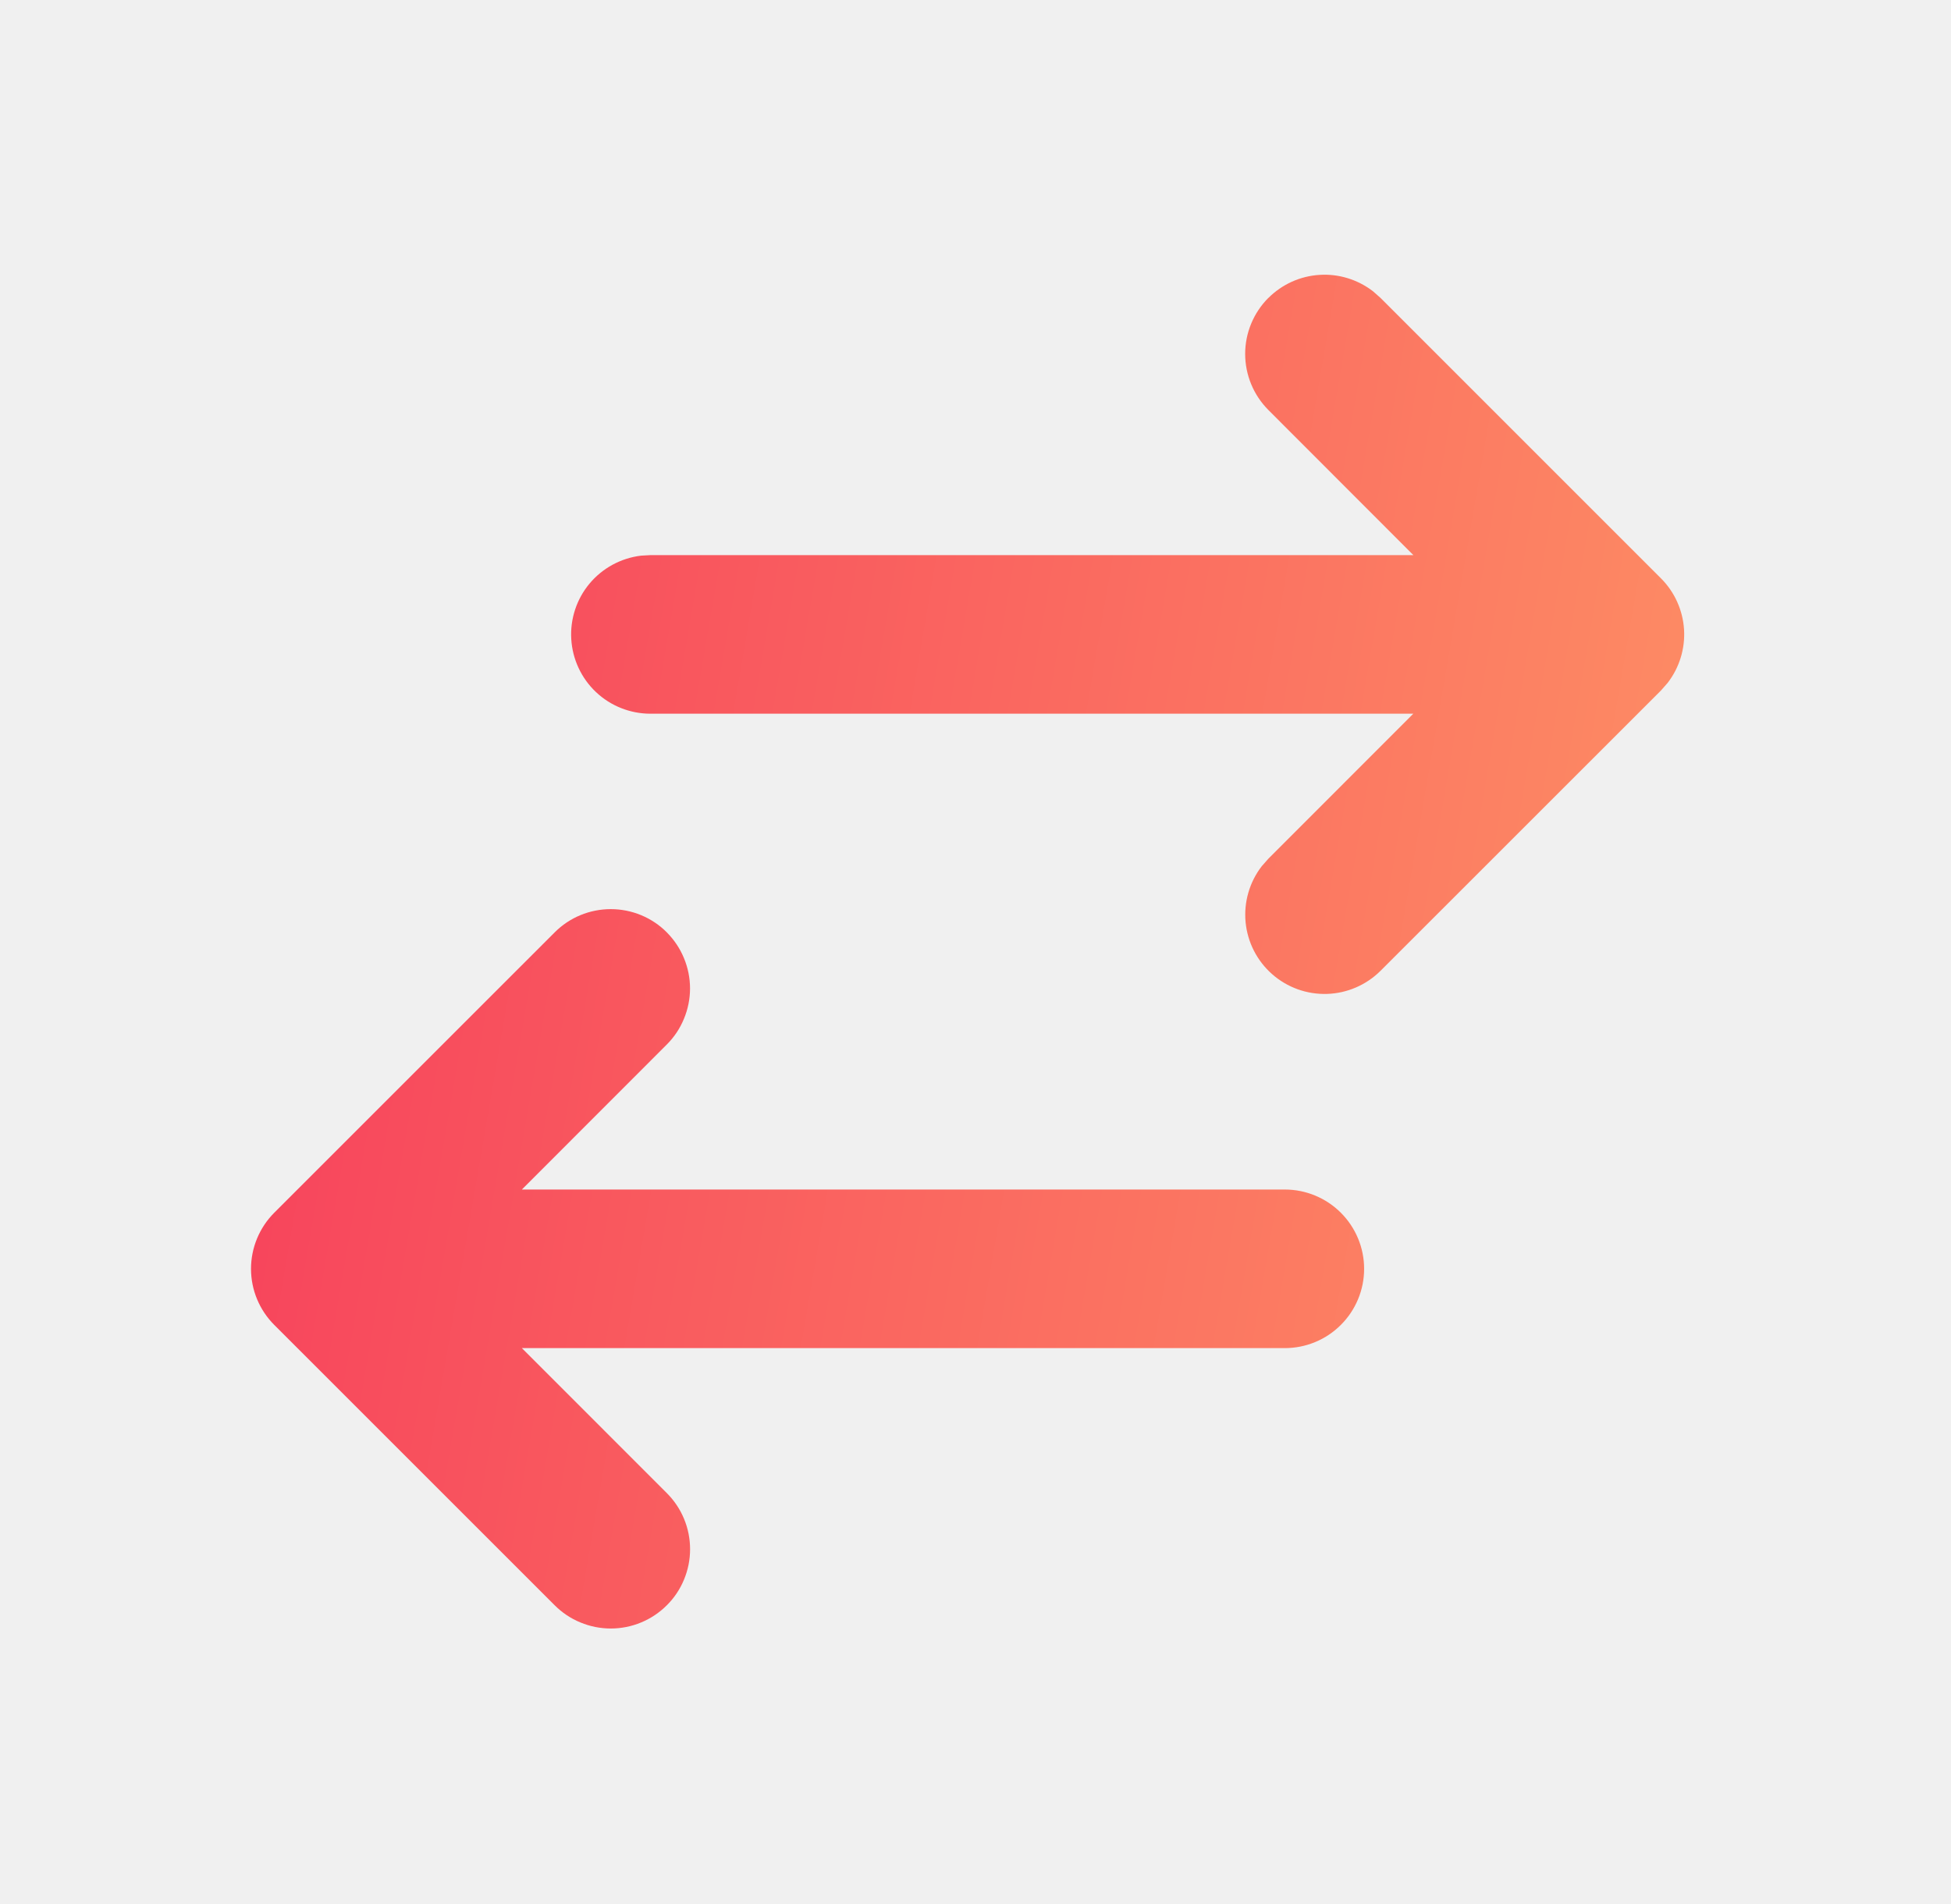
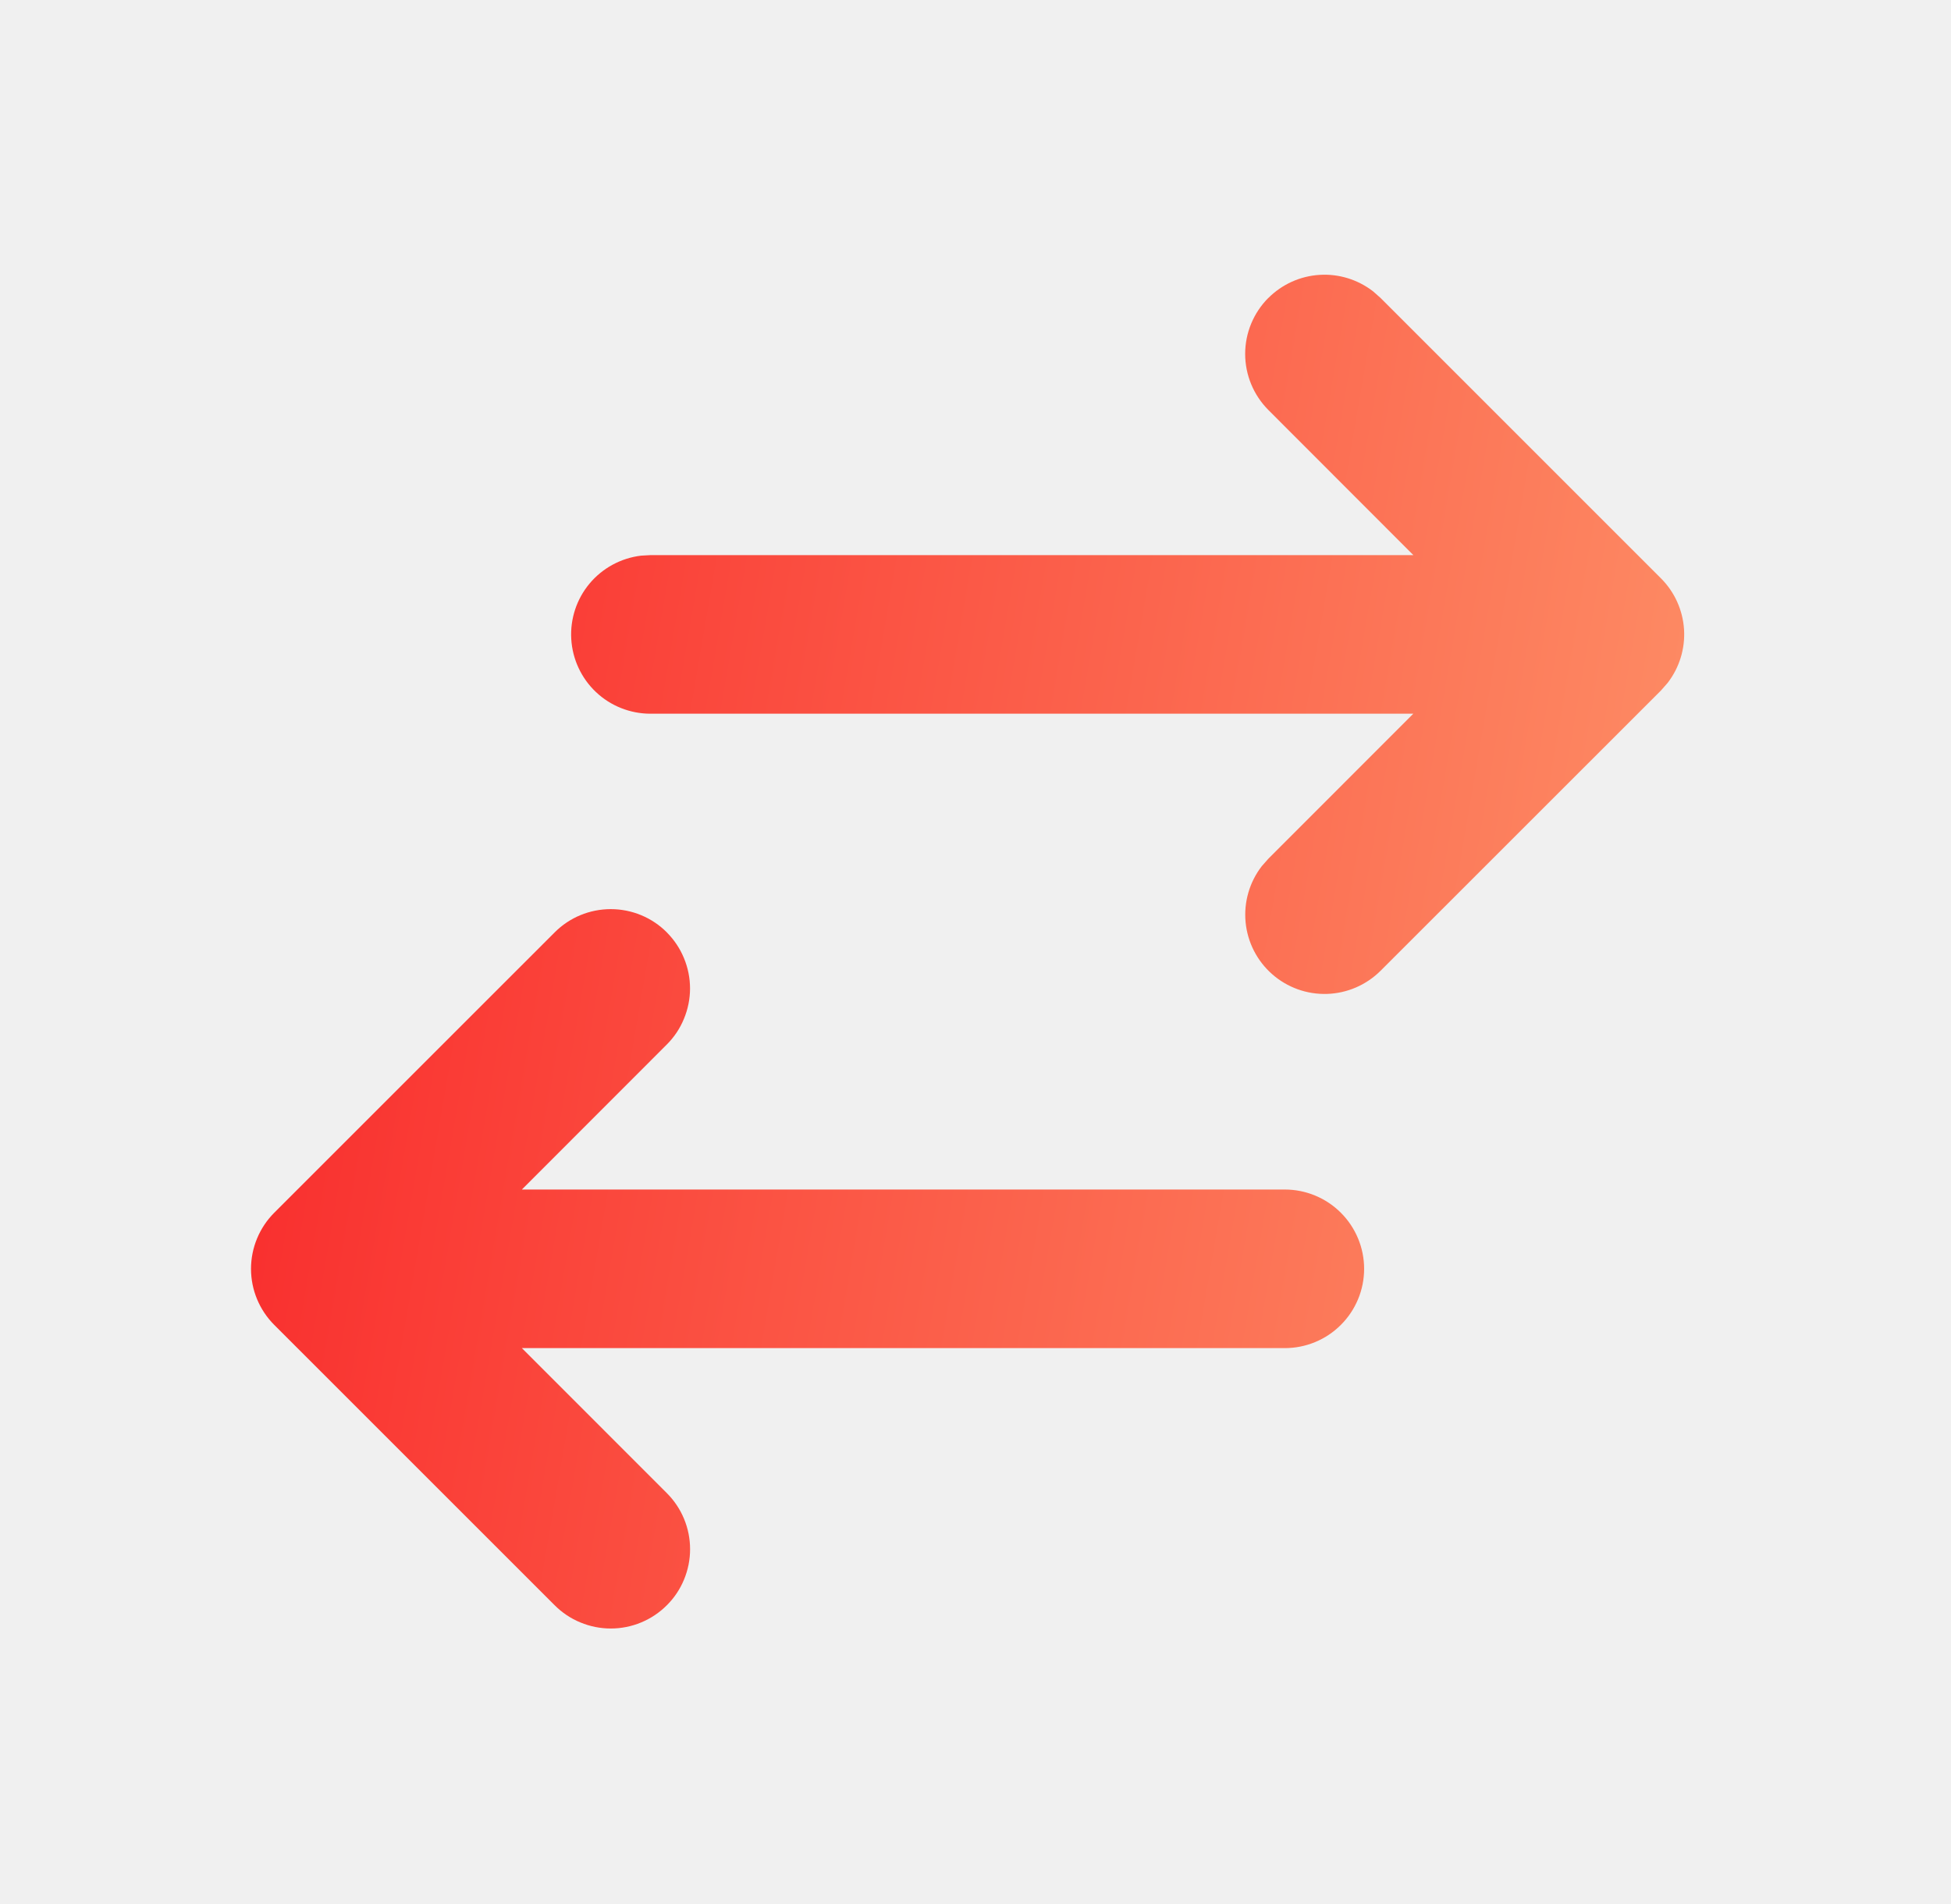
<svg xmlns="http://www.w3.org/2000/svg" width="41" height="40" viewBox="0 0 41 40" fill="none">
  <g clip-path="url(#clip0_3169_6218)">
    <path d="M14.012 19.595C14.167 19.75 14.29 19.934 14.373 20.136C14.457 20.338 14.501 20.555 14.501 20.774C14.501 20.993 14.457 21.21 14.373 21.412C14.29 21.615 14.167 21.799 14.012 21.953L10.967 25H27C27.442 25 27.866 25.176 28.178 25.488C28.491 25.801 28.667 26.225 28.667 26.667C28.667 27.109 28.491 27.533 28.178 27.845C27.866 28.158 27.442 28.333 27 28.333H10.967L14.013 31.38C14.168 31.535 14.291 31.718 14.375 31.921C14.459 32.123 14.502 32.34 14.502 32.559C14.502 32.778 14.459 32.994 14.375 33.197C14.292 33.399 14.169 33.583 14.014 33.737C13.859 33.892 13.676 34.015 13.473 34.099C13.271 34.183 13.055 34.226 12.836 34.226C12.617 34.226 12.4 34.183 12.198 34.099C11.995 34.016 11.812 33.893 11.657 33.738L5.763 27.845C5.451 27.532 5.275 27.109 5.275 26.667C5.275 26.225 5.451 25.801 5.763 25.488L11.657 19.595C11.969 19.282 12.393 19.107 12.835 19.107C13.277 19.107 13.701 19.282 14.013 19.595H14.012ZM26.655 6.262C26.942 5.975 27.324 5.802 27.729 5.777C28.134 5.751 28.534 5.875 28.855 6.123L29.012 6.262L34.905 12.155C35.192 12.442 35.364 12.824 35.39 13.229C35.415 13.634 35.292 14.034 35.043 14.355L34.905 14.512L29.012 20.403C28.712 20.702 28.309 20.876 27.886 20.889C27.463 20.902 27.05 20.753 26.733 20.473C26.415 20.193 26.216 19.802 26.176 19.381C26.136 18.959 26.258 18.538 26.517 18.203L26.655 18.047L29.7 15H13.667C13.242 14.999 12.833 14.837 12.524 14.545C12.216 14.254 12.03 13.855 12.005 13.431C11.98 13.007 12.118 12.589 12.39 12.264C12.663 11.938 13.05 11.729 13.472 11.678L13.667 11.667H29.702L26.655 8.617C26.343 8.304 26.167 7.88 26.167 7.438C26.167 6.996 26.343 6.573 26.655 6.26V6.262Z" fill="url(#paint0_linear_3169_6218)" />
  </g>
  <defs>
    <linearGradient id="paint0_linear_3169_6218" x1="7.008" y1="9.905" x2="35.825" y2="14.848" gradientUnits="userSpaceOnUse">
-       <stop stop-color="#F7435C" />
+       <stop stop-color="#f92d2d" />
      <stop offset="1" stop-color="#FD8B64" />
    </linearGradient>
    <clipPath id="clip0_3169_6218">
      <rect width="40" height="40" fill="white" transform="translate(0.333313)" />
    </clipPath>
  </defs>
</svg>
